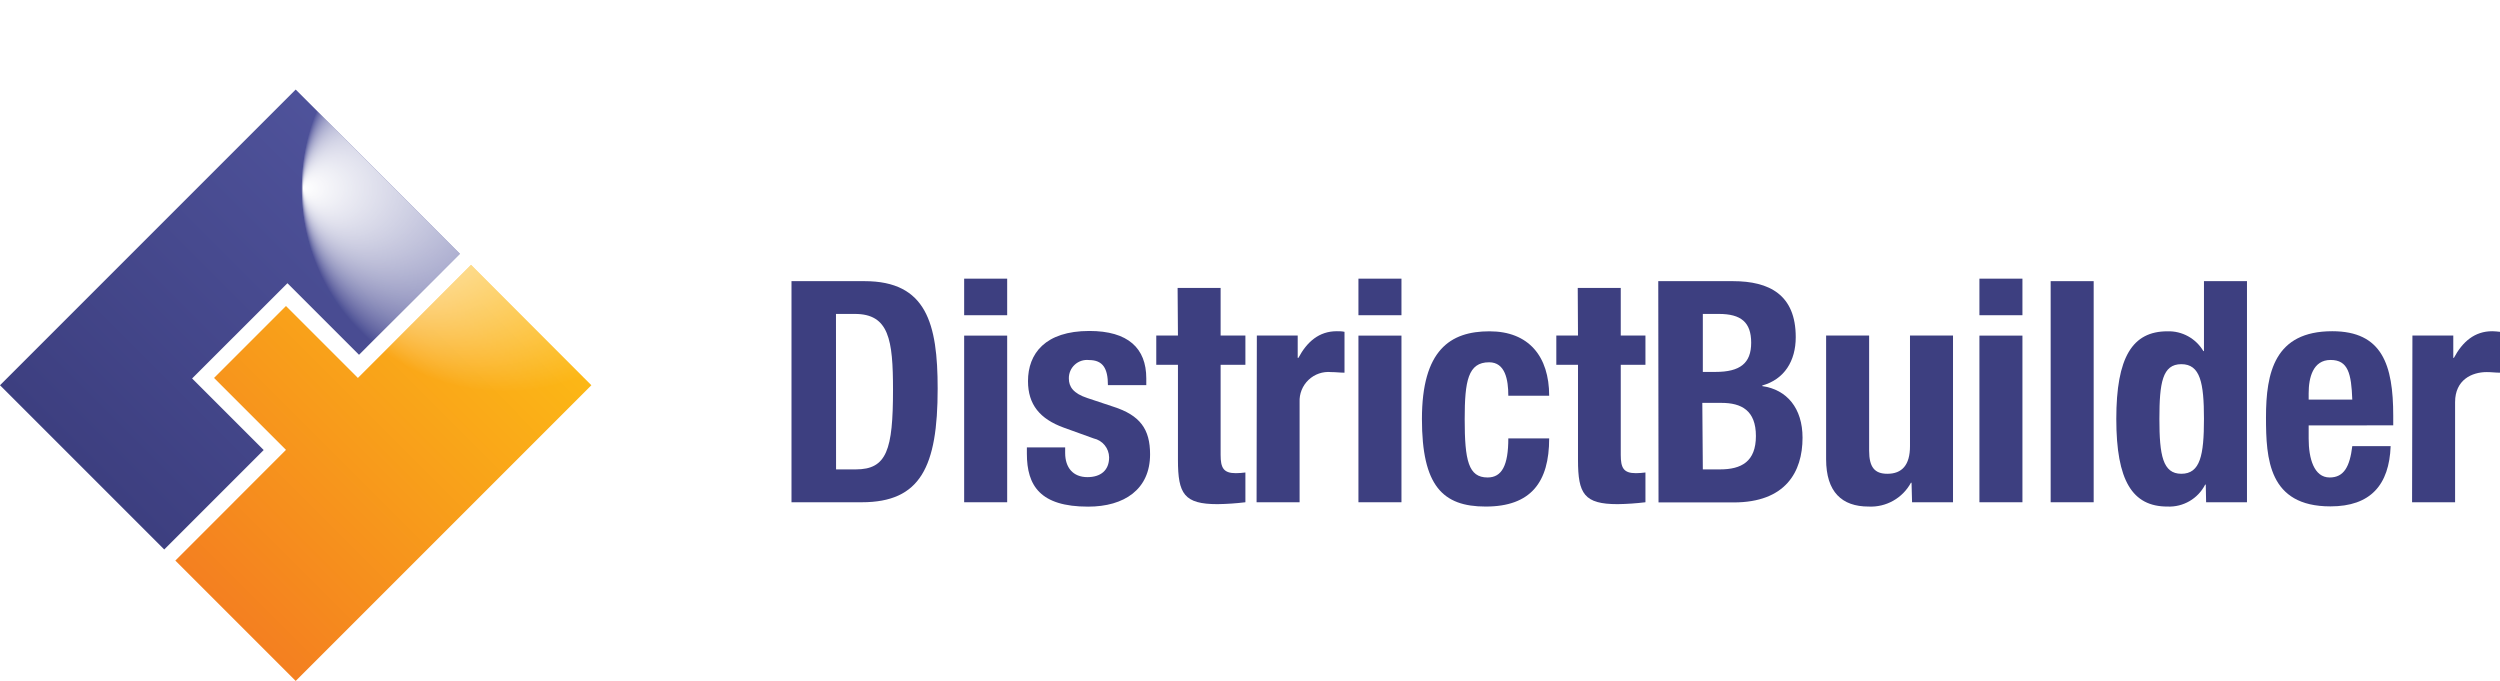
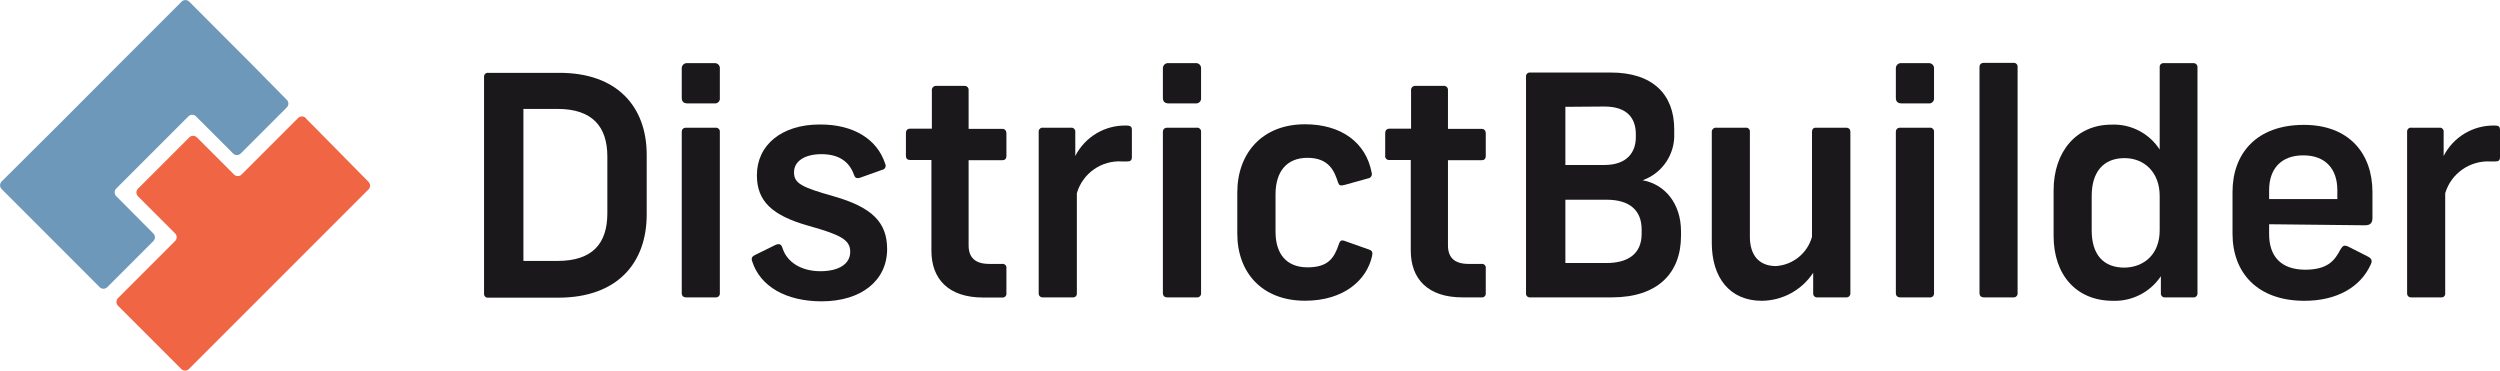
- <svg xmlns="http://www.w3.org/2000/svg" viewBox="0 0 290.59 79.15">
+ <svg xmlns="http://www.w3.org/2000/svg" viewBox="0 0 335.35 49.72">
  <defs>
-     <style>.cls-1{fill:none;}.cls-2{fill:#3d3f80;}.cls-3{fill:url(#linear-gradient);}.cls-4{fill:url(#linear-gradient-2);}.cls-5{clip-path:url(#clip-path);}.cls-6{fill:url(#radial-gradient);}.cls-7{clip-path:url(#clip-path-2);}</style>
-     <linearGradient id="linear-gradient" x1="62.46" y1="28.71" x2="23.47" y2="67.69" gradientUnits="userSpaceOnUse">
-       <stop offset="0" stop-color="#fdbf14" />
-       <stop offset="1" stop-color="#f48020" />
-     </linearGradient>
-     <linearGradient id="linear-gradient-2" x1="48.81" y1="15.06" x2="9.83" y2="54.05" gradientUnits="userSpaceOnUse">
-       <stop offset="0" stop-color="#51559e" />
-       <stop offset="1" stop-color="#3d3f80" />
-     </linearGradient>
-     <clipPath id="clip-path">
-       <polygon class="cls-1" points="54.75 30.79 41.6 43.93 33.24 35.57 24.88 43.93 33.24 52.29 20.38 65.16 34.37 79.15 68.74 44.78 54.75 30.79" />
-     </clipPath>
-     <radialGradient id="radial-gradient" cx="58.69" cy="21.87" fx="35.245" r="23.66" gradientUnits="userSpaceOnUse">
-       <stop offset="0" stop-color="#fff" />
-       <stop offset="1" stop-color="#fff" stop-opacity="0" />
-     </radialGradient>
-     <clipPath id="clip-path-2">
-       <polygon class="cls-1" points="22.33 43.99 33.41 32.92 41.73 41.24 53.46 29.5 34.37 10.41 0 44.78 19.09 63.87 30.65 52.31 22.33 43.99" />
-     </clipPath>
+     <style>.cls-1{fill:#1a181b;}.cls-2{fill:#6d98ba;}.cls-3{fill:#f06543;}</style>
  </defs>
  <g id="Layer_2" data-name="Layer 2">
-     <g id="Layer_1-2" data-name="Layer 1">
-       <path class="cls-2" d="M92,32.68h8.49c7.2,0,8.5,4.93,8.5,12.49,0,9.11-2,13.21-8.82,13.21H92Zm5.18,21.88h2.3c3.6,0,4.32-2.26,4.32-9.25,0-5.83-.47-8.82-4.43-8.82H97.17Z" />
-       <path class="cls-2" d="M112.07,32.39h5v4.25h-5Zm0,6.62h5V58.38h-5Z" />
-       <path class="cls-2" d="M123.81,52v.65c0,1.69.9,2.81,2.59,2.81,1.51,0,2.52-.76,2.52-2.3a2.29,2.29,0,0,0-1.8-2.2l-3.49-1.26c-2.74-1-4.14-2.66-4.14-5.4,0-3.2,2-5.83,7.13-5.83,4.5,0,6.62,2,6.62,5.51v.79h-4.46c0-1.94-.58-2.92-2.2-2.92A2.11,2.11,0,0,0,124.24,44c0,.94.5,1.73,2.16,2.27l3,1c3.13,1,4.28,2.62,4.28,5.54,0,4.07-3,6.08-7.2,6.08-5.58,0-7.12-2.44-7.12-6.15V52Z" />
-       <path class="cls-2" d="M136.88,33.47h5V39h2.88V42.4h-2.88V52.87c0,1.51.33,2.13,1.77,2.13a9.18,9.18,0,0,0,1.11-.08v3.46a30.54,30.54,0,0,1-3.24.22c-3.88,0-4.6-1.19-4.6-5.12V42.4h-2.52V39h2.52Z" />
-       <path class="cls-2" d="M146.09,39h4.75v2.6h.08c1-1.88,2.41-3.1,4.46-3.1.29,0,.61,0,.9.07v4.75c-.51,0-1-.07-1.55-.07a3.35,3.35,0,0,0-3.67,3.49V58.38h-5Z" />
-       <path class="cls-2" d="M157.9,32.39h5v4.25h-5Zm0,6.62h5V58.38h-5Z" />
-       <path class="cls-2" d="M175.32,46c0-1.87-.36-3.89-2.23-3.89-2.45,0-2.84,2.16-2.84,6.62,0,4.79.43,6.77,2.66,6.77,1.66,0,2.41-1.4,2.41-4.54h4.75c0,5.08-2.12,7.92-7.38,7.92-5,0-7.41-2.41-7.41-10.18,0-8,3.28-10.19,7.85-10.19s6.94,2.92,6.94,7.49Z" />
-       <path class="cls-2" d="M183.39,33.47h5V39h2.87V42.4h-2.87V52.87c0,1.51.32,2.13,1.76,2.13a9.18,9.18,0,0,0,1.11-.08v3.46a30.53,30.53,0,0,1-3.23.22c-3.89,0-4.61-1.19-4.61-5.12V42.4h-2.52V39h2.52Z" />
-       <path class="cls-2" d="M192.75,32.68h8.67c4.25,0,7.31,1.58,7.31,6.51,0,2.78-1.33,4.9-3.89,5.62v.07c2.85.4,4.68,2.56,4.68,6,0,4-2,7.52-8,7.52h-8.74Zm5.18,10.55h1.48c2.84,0,4.14-1,4.14-3.39s-1.19-3.35-3.75-3.35h-1.87Zm0,11.33h2c2.48,0,4.17-.9,4.17-3.88s-1.69-3.85-4-3.85h-2.23Z" />
-       <path class="cls-2" d="M222.19,56.11h-.07a5.3,5.3,0,0,1-4.93,2.77c-3.09,0-4.93-1.69-4.93-5.5V39h5V52.37c0,1.94.64,2.7,2.12,2.7,1.69,0,2.63-1,2.63-3.21V39h5V58.38h-4.76Z" />
-       <path class="cls-2" d="M230.08,32.39h5v4.25h-5Zm0,6.62h5V58.38h-5Z" />
-       <path class="cls-2" d="M238.36,32.68h5v25.7h-5Z" />
-       <path class="cls-2" d="M256.39,56.33h-.07a4.69,4.69,0,0,1-4.39,2.55c-4.07,0-5.94-3-5.94-10.18s1.87-10.19,5.94-10.19a4.68,4.68,0,0,1,4.18,2.3h.07V32.68h5v25.7h-4.75Zm-2.84-1.26c2.2,0,2.63-2.16,2.63-6.37s-.43-6.37-2.63-6.37S251,44.49,251,48.7,251.39,55.07,253.55,55.07Z" />
-       <path class="cls-2" d="M268.35,49.45V51c0,2.27.61,4.5,2.44,4.5,1.66,0,2.34-1.26,2.63-3.64h4.46c-.17,4.5-2.33,7-7,7-7.2,0-7.49-5.54-7.49-10.36,0-5.19,1-10,7.7-10,5.8,0,7.09,3.89,7.09,9.83v1.11Zm5.07-3c-.11-3-.47-4.61-2.52-4.61s-2.55,2.06-2.55,3.86v.75Z" />
-       <path class="cls-2" d="M280.41,39h4.75v2.6h.07c1-1.88,2.41-3.1,4.46-3.1a8.86,8.86,0,0,1,.9.07v4.75c-.5,0-1-.07-1.54-.07-1.73,0-3.68.9-3.68,3.49V58.38h-5Z" />
-       <polygon class="cls-3" points="54.75 30.79 41.6 43.93 33.24 35.57 24.88 43.93 33.24 52.29 20.38 65.16 34.37 79.15 68.74 44.78 54.75 30.79" />
-       <polygon class="cls-4" points="22.33 43.99 33.41 32.92 41.73 41.24 53.46 29.5 34.37 10.41 0 44.78 19.09 63.87 30.65 52.31 22.33 43.99" />
-       <g class="cls-5">
-         <path class="cls-6" d="M35.46,0A35.57,35.57,0,0,0,67.35,51.28a36,36,0,0,0,7.17-.72l5.73-5.78Z" />
-       </g>
-       <g class="cls-7">
-         <path class="cls-6" d="M35.46,0A35.57,35.57,0,0,0,67.35,51.28a36,36,0,0,0,7.17-.72l5.73-5.78Z" />
-       </g>
+     <g id="DistrictBuilder_Old_Logo" data-name="DistrictBuilder Old Logo">
+       <path class="cls-1" d="M86.75,20.76v8c0,6.51-3.92,11.17-11.88,11.17H65.51a.51.51,0,0,1-.58-.58v-29a.51.51,0,0,1,.58-.58h9.36C82.83,9.7,86.75,14.36,86.75,20.76ZM70.21,14.61V35h4.58c4.7,0,6.68-2.35,6.68-6.39V21c0-4-2-6.39-6.68-6.39Z" />
+       <path class="cls-1" d="M96.56,9.21v3.92a.65.65,0,0,1-.74.74H92.23c-.53,0-.78-.25-.78-.74V9.21a.69.69,0,0,1,.78-.74h3.59A.67.67,0,0,1,96.56,9.21Zm0,8.5v21.6a.52.52,0,0,1-.57.58H92.07c-.41,0-.62-.2-.62-.58V17.71c0-.38.21-.58.62-.58H96A.52.52,0,0,1,96.56,17.71Z" />
+       <path class="cls-1" d="M118.75,22a.55.55,0,0,1-.41.78l-3,1.07c-.45.12-.66,0-.79-.41-.66-1.86-2.14-2.76-4.37-2.76s-3.67.94-3.67,2.43,1,2,5.32,3.22C117,27.81,119,29.83,119,33.42c0,4.2-3.46,7-8.78,7-4.79,0-8.25-2-9.32-5.36-.17-.46,0-.7.49-.91l2.68-1.32c.5-.17.74-.08.91.49.62,1.9,2.56,3.06,5.07,3.06s4-1,4-2.6-1.24-2.27-5.52-3.47c-5-1.4-7-3.34-7-6.8,0-4.08,3.35-6.81,8.42-6.81C114.46,16.67,117.68,18.65,118.75,22Z" />
+       <path class="cls-1" d="M129.93,12.1v5.19h4.53c.33,0,.54.21.54.62v3c0,.41-.21.58-.54.58h-4.53V32.92c0,1.65.91,2.48,2.76,2.48h1.73A.51.51,0,0,1,135,36v3.33a.51.51,0,0,1-.58.58h-2.55c-4.62,0-6.93-2.47-6.93-6.27V21.46h-2.85c-.37,0-.57-.17-.57-.58v-3c0-.41.2-.62.57-.62H125V12.1a.55.55,0,0,1,.58-.58h3.79A.53.53,0,0,1,129.93,12.1Z" />
+       <path class="cls-1" d="M151.83,17.46v3.59c0,.45-.17.61-.66.61h-.58a5.93,5.93,0,0,0-6.14,4.25V39.36a.49.49,0,0,1-.5.53h-4.08a.51.51,0,0,1-.54-.53V17.66a.51.51,0,0,1,.58-.53h3.75a.52.52,0,0,1,.58.58l0,3.21a7.48,7.48,0,0,1,6.8-4.08C151.7,16.84,151.83,17,151.83,17.46Z" />
+       <path class="cls-1" d="M161.11,9.21v3.92a.66.66,0,0,1-.74.74h-3.59c-.54,0-.79-.25-.79-.74V9.21a.69.69,0,0,1,.79-.74h3.59A.67.67,0,0,1,161.11,9.21Zm0,8.5v21.6a.52.52,0,0,1-.58.58h-3.92c-.41,0-.62-.2-.62-.58V17.71c0-.38.21-.58.62-.58h3.92A.52.52,0,0,1,161.11,17.71Z" />
+       <path class="cls-1" d="M184,23.19a.58.58,0,0,1-.49.74l-3.13.87c-.62.16-.75.08-.91-.37-.45-1.36-1.12-3.26-4.08-3.26-2.81,0-4.29,1.86-4.29,4.91v5c0,3,1.48,4.78,4.29,4.78s3.58-1.28,4.2-3.09c.17-.54.37-.62.87-.42l3.17,1.12c.5.16.5.45.42.87-.7,3.21-3.76,6-9,6-5.74,0-9.08-3.76-9.08-9V25.83c0-5.28,3.34-9.16,9.08-9.16C179.91,16.67,183.25,19.11,184,23.19Z" />
+       <path class="cls-1" d="M194.23,12.1v5.19h4.53c.33,0,.54.21.54.62v3c0,.41-.21.58-.54.58h-4.53V32.92c0,1.65.9,2.48,2.76,2.48h1.73a.51.51,0,0,1,.58.58v3.33a.51.51,0,0,1-.58.58h-2.56c-4.62,0-6.92-2.47-6.92-6.27V21.46h-2.85a.51.51,0,0,1-.58-.58v-3c0-.41.21-.62.58-.62h2.89V12.1a.54.54,0,0,1,.57-.58h3.8A.53.53,0,0,1,194.23,12.1Z" />
+       <path class="cls-1" d="M224.58,17.33v.54a6.38,6.38,0,0,1-4.24,6.31c3,.54,5.15,3.13,5.15,6.85v.61c0,5-3.13,8.25-9.28,8.25H205.28a.51.51,0,0,1-.58-.58v-29a.51.51,0,0,1,.58-.58H216C221.7,9.7,224.58,12.67,224.58,17.33Zm-14.6-3v7.8h5.24c3.09,0,4.21-1.78,4.21-3.71V18c0-2.1-1.12-3.71-4.21-3.71Zm0,12.46v8.49h5.53c2.76,0,4.7-1.15,4.7-3.91v-.58c0-2.64-1.69-4-4.7-4Z" />
+       <path class="cls-1" d="M229.62,32.59V17.71a.55.55,0,0,1,.62-.58h3.91a.51.51,0,0,1,.58.58V31.77c0,2.43,1.2,3.92,3.5,3.92a5.38,5.38,0,0,0,4.83-3.92V17.71c0-.38.16-.58.54-.58h4c.41,0,.61.2.61.58V39.36a.52.52,0,0,1-.57.53h-3.84a.51.51,0,0,1-.58-.53V36.59a8.34,8.34,0,0,1-6.88,3.76C232,40.35,229.62,37.21,229.62,32.59Z" />
+       <path class="cls-1" d="M259.43,9.21v3.92a.66.66,0,0,1-.75.74H255.1c-.54,0-.79-.25-.79-.74V9.21a.69.69,0,0,1,.79-.74h3.58A.68.68,0,0,1,259.43,9.21Zm0,8.5v21.6a.52.52,0,0,1-.58.58h-3.92c-.41,0-.62-.2-.62-.58V17.71c0-.38.21-.58.62-.58h3.92A.52.52,0,0,1,259.43,17.71Z" />
+       <path class="cls-1" d="M270.64,9V39.31a.52.52,0,0,1-.57.58h-3.92c-.41,0-.62-.2-.62-.58V9c0-.37.21-.57.62-.57h3.92A.51.51,0,0,1,270.64,9Z" />
+       <path class="cls-1" d="M275.47,31.64v-6.1c0-5.24,3.09-8.82,7.75-8.82a7.31,7.31,0,0,1,6.48,3.34V9a.49.49,0,0,1,.53-.53h4a.52.52,0,0,1,.54.53V39.36a.51.51,0,0,1-.58.53H290.4a.5.5,0,0,1-.54-.53V37.05a7.42,7.42,0,0,1-6.43,3.3C278.52,40.35,275.47,36.88,275.47,31.64Zm14.23-.74V26.28c0-3.21-2.11-5.07-4.71-5.07-2.88,0-4.41,1.9-4.41,5.07V30.9c0,3.22,1.53,5,4.41,5C287.59,35.85,289.7,34.12,289.7,30.9Z" />
+       <path class="cls-1" d="M304.38,30.08V31.4c0,2.93,1.53,4.74,4.78,4.78,3.06,0,4-1.2,4.79-2.72.33-.54.53-.62,1.07-.37l2.6,1.32c.57.29.62.62.37,1.11-1.36,3-4.54,4.83-8.87,4.83-6.31,0-9.65-3.76-9.65-9v-5.6c0-5.16,3.22-9,9.57-9,6.1,0,9.2,3.88,9.2,9v3.47c0,.66-.25,1-1,1Zm0-4.58v1.2h9.15V25.5c0-2.81-1.56-4.66-4.57-4.66S304.38,22.69,304.38,25.5Z" />
+       <path class="cls-1" d="M335.35,17.46v3.59c0,.45-.16.61-.66.61h-.57A6,6,0,0,0,328,25.91V39.36a.48.48,0,0,1-.49.53h-4.09a.51.51,0,0,1-.53-.53V17.66a.5.5,0,0,1,.57-.53h3.76a.51.51,0,0,1,.57.58l0,3.21a7.5,7.5,0,0,1,6.81-4.08C335.23,16.84,335.35,17,335.35,17.46Z" />
+       <path class="cls-2" d="M15.58,26.3a.72.72,0,0,1,0-1l9.7-9.7a.72.72,0,0,1,1,0l5,5a.72.72,0,0,0,1,0l6.2-6.2a.72.72,0,0,0,0-1L33.75,8.6l-1-1L25.37.21a.72.72,0,0,0-1,0L17,7.58l-1,1L8.6,16l-1,1L.21,24.35a.72.72,0,0,0,0,1l7.37,7.37,1,1,4.8,4.81a.72.72,0,0,0,1,0l6.2-6.2a.72.72,0,0,0,0-1Z" />
+       <path class="cls-3" d="M42.14,17l-1-1L41,15.82a.72.72,0,0,0-1,0l-7.6,7.6a.72.72,0,0,1-1,0l-5-5a.72.72,0,0,0-1,0l-6.9,6.9a.72.72,0,0,0,0,1l5,5a.72.72,0,0,1,0,1L15.82,40a.72.72,0,0,0,0,1l.14.14,1,1,7.37,7.37a.72.72,0,0,0,1,0l7.37-7.37,1-1,7.37-7.37,1-1,7.37-7.37a.72.72,0,0,0,0-1Z" />
    </g>
  </g>
</svg>
